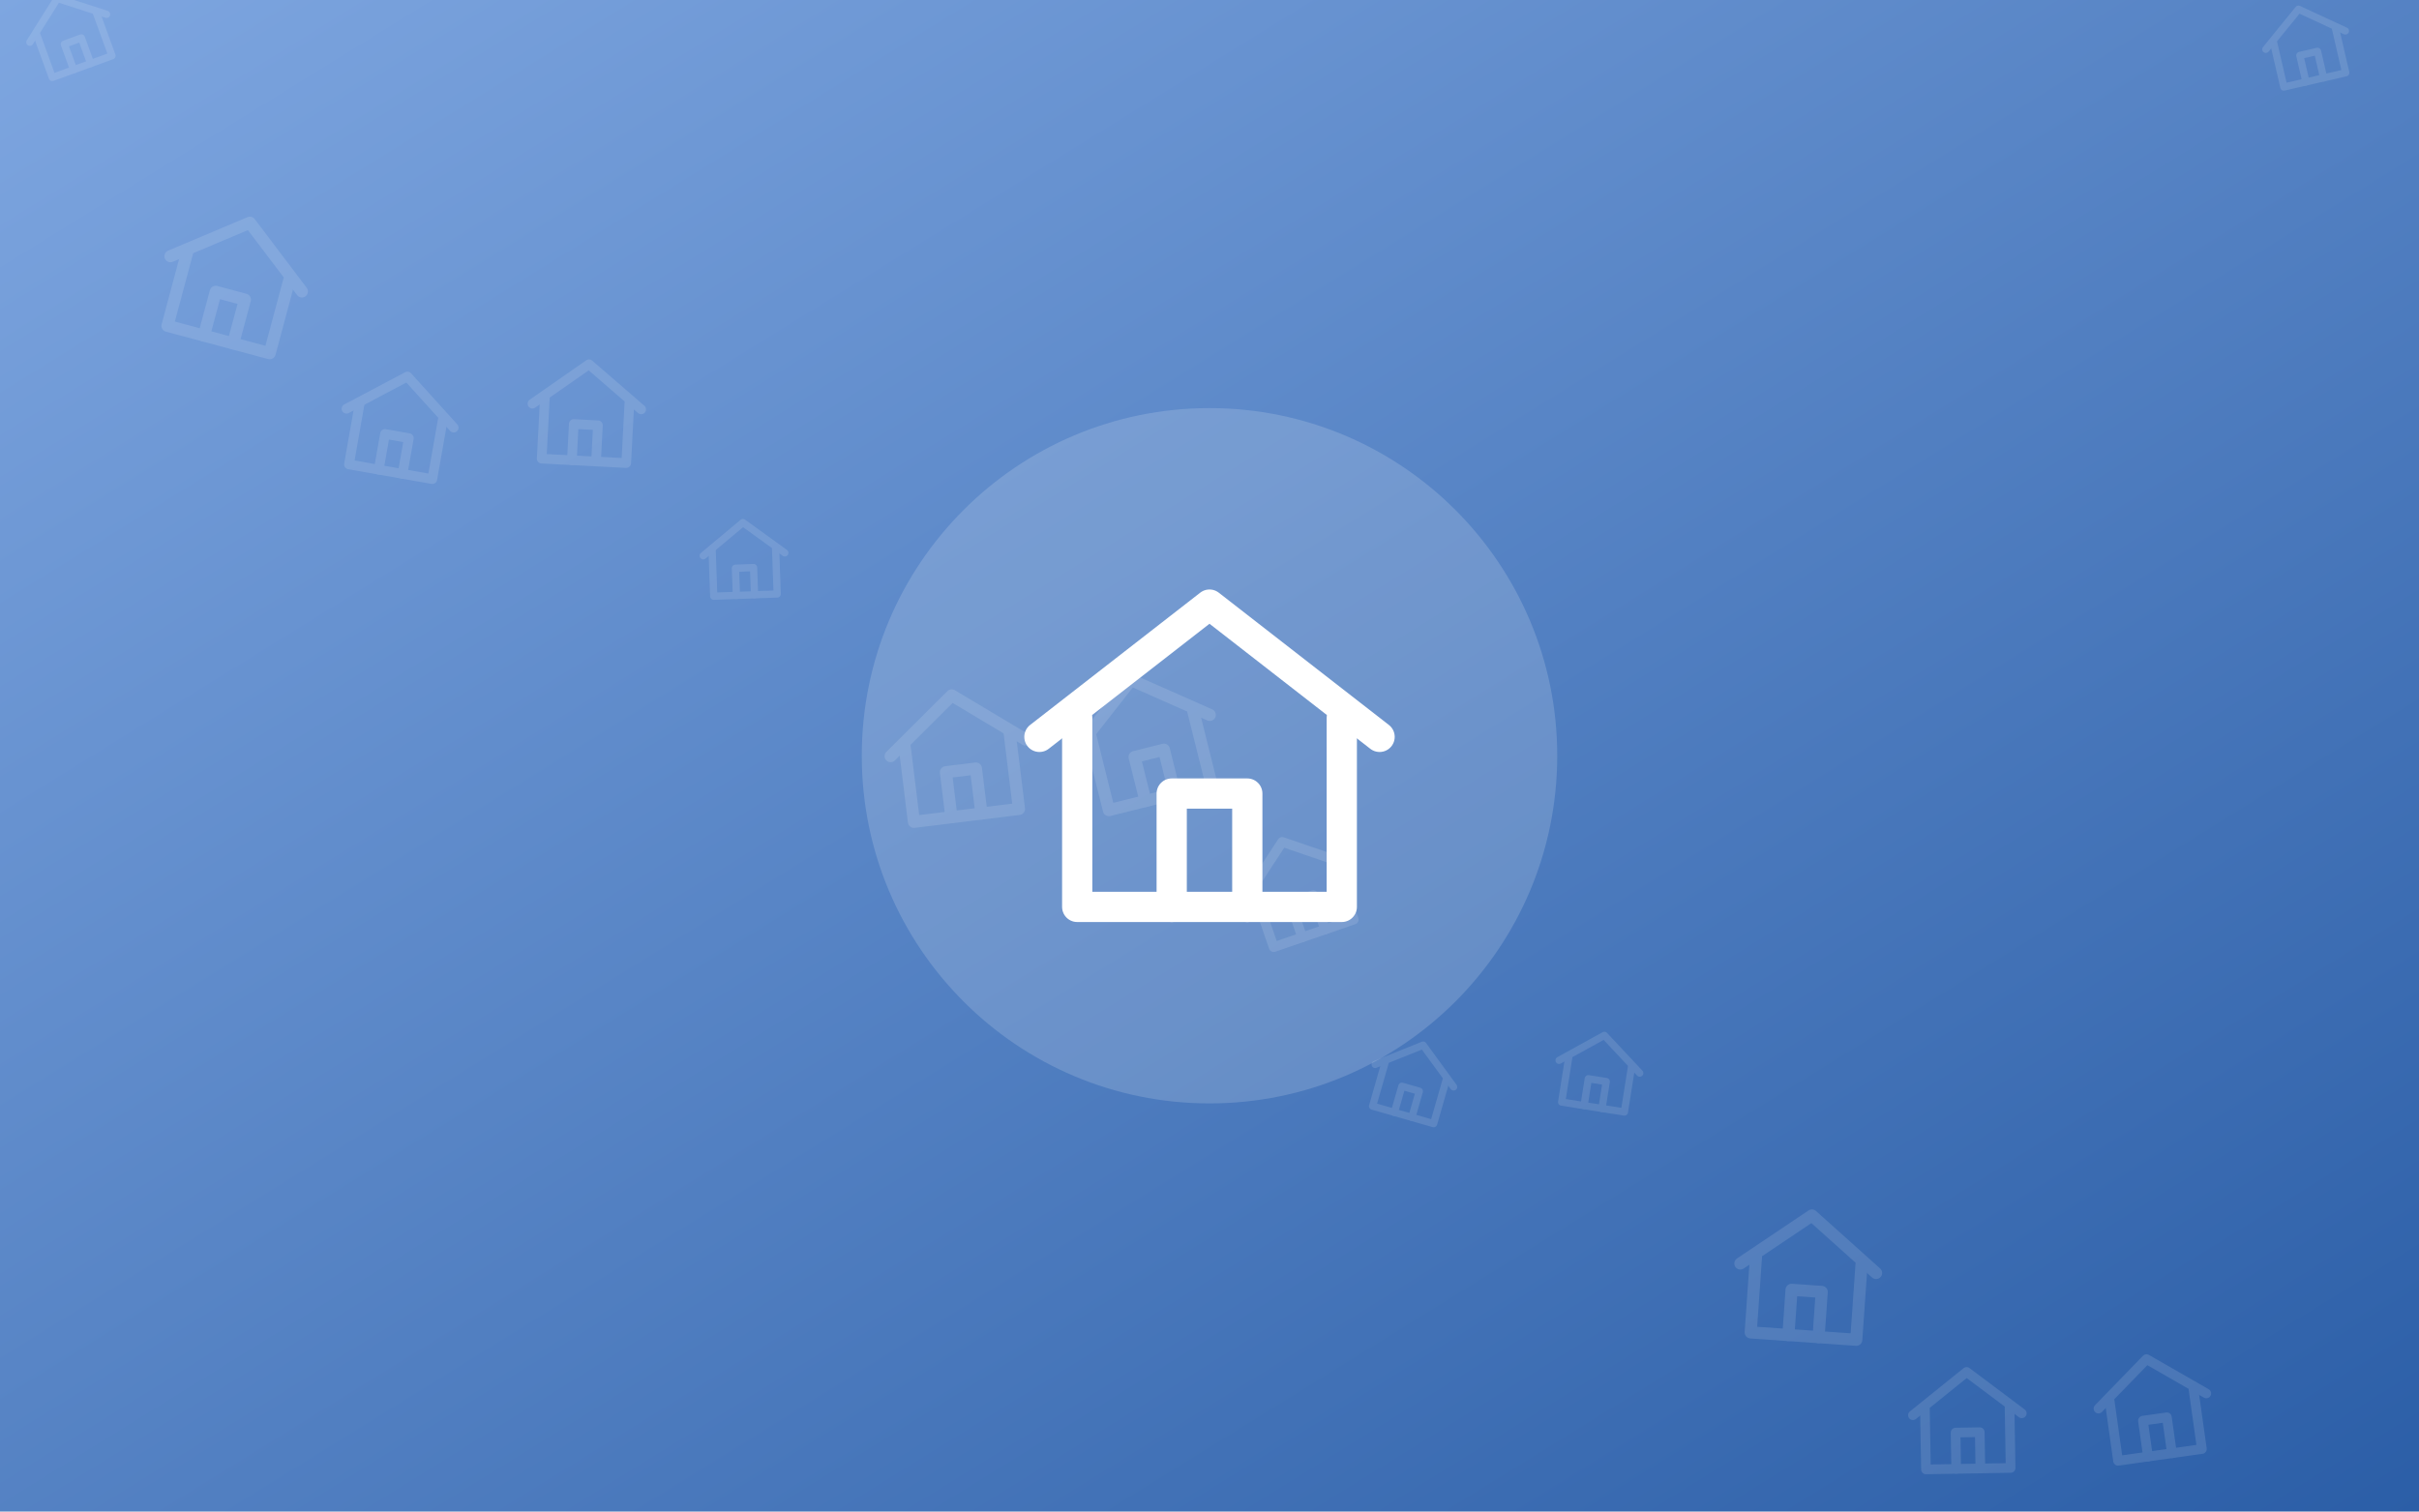
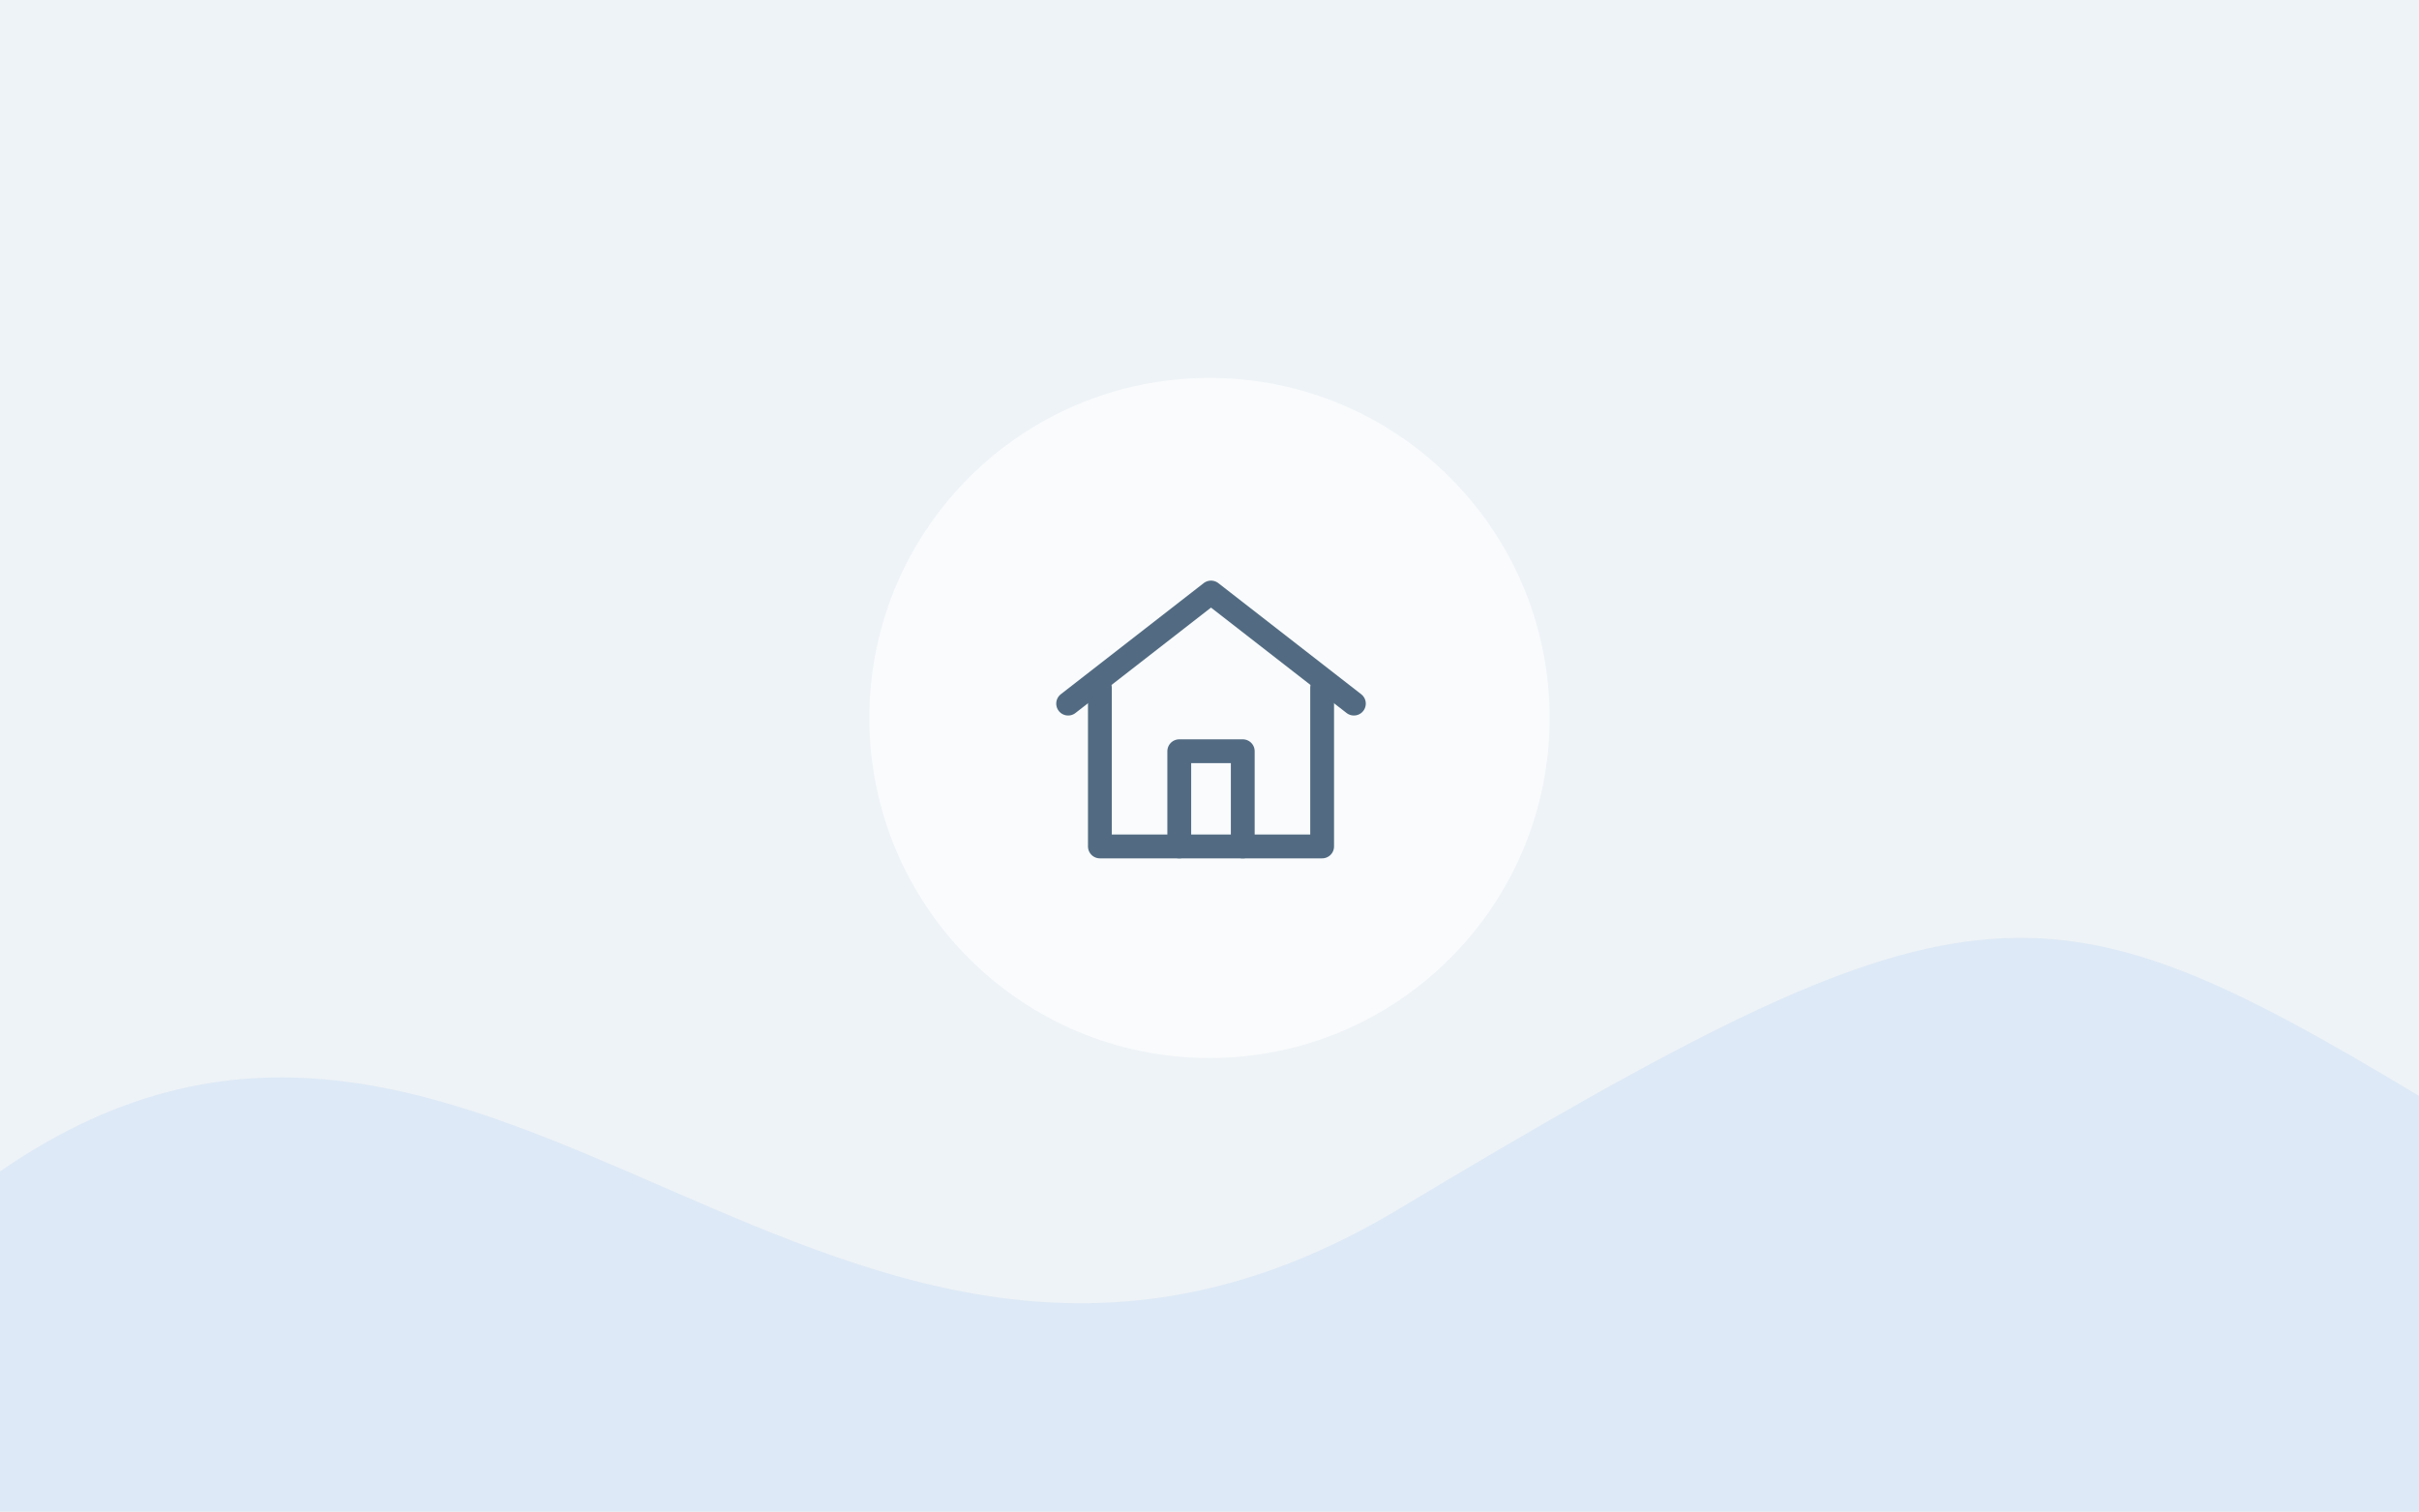
<svg xmlns="http://www.w3.org/2000/svg" viewBox="0 0 640 400">
-   <defs>
-     <linearGradient id="g" x1="0" y1="0" x2="1" y2="1">
-       <stop offset="0" stop-color="#7ea6e0" />
-       <stop offset="1" stop-color="#2b5ea7" />
-     </linearGradient>
-   </defs>
-   <rect width="640" height="400" fill="url(#g)" />
-   <g fill="none" stroke="#ffffff" stroke-width="1.6" stroke-linecap="round" stroke-linejoin="round">
-     <g transform="translate(0 0) rotate(-20) scale(1.2)" opacity=".12">
-       <path d="M3 11l9-7l9 7" />
-       <path d="M5 10v10h14V10" />
-       <path d="M10 20v-6h4v6" />
-     </g>
-     <g transform="translate(137 89) rotate(3) scale(1.6)" opacity=".12">
-       <path d="M3 11l9-7l9 7" />
-       <path d="M5 10v10h14V10" />
-       <path d="M10 20v-6h4v6" />
-     </g>
-     <g transform="translate(274 178) rotate(-14) scale(2.0)" opacity=".12">
-       <path d="M3 11l9-7l9 7" />
-       <path d="M5 10v10h14V10" />
-       <path d="M10 20v-6h4v6" />
-     </g>
-     <g transform="translate(411 267) rotate(9) scale(1.2)" opacity=".12">
-       <path d="M3 11l9-7l9 7" />
-       <path d="M5 10v10h14V10" />
-       <path d="M10 20v-6h4v6" />
-     </g>
-     <g transform="translate(548 356) rotate(-8) scale(1.6)" opacity=".12">
-       <path d="M3 11l9-7l9 7" />
-       <path d="M5 10v10h14V10" />
-       <path d="M10 20v-6h4v6" />
-     </g>
-     <g transform="translate(45 45) rotate(15) scale(2.0)" opacity=".12">
-       <path d="M3 11l9-7l9 7" />
-       <path d="M5 10v10h14V10" />
-       <path d="M10 20v-6h4v6" />
-     </g>
-     <g transform="translate(182 134) rotate(-2) scale(1.2)" opacity=".12">
-       <path d="M3 11l9-7l9 7" />
-       <path d="M5 10v10h14V10" />
-       <path d="M10 20v-6h4v6" />
-     </g>
-     <g transform="translate(319 223) rotate(-19) scale(1.6)" opacity=".12">
-       <path d="M3 11l9-7l9 7" />
-       <path d="M5 10v10h14V10" />
-       <path d="M10 20v-6h4v6" />
-     </g>
-     <g transform="translate(456 312) rotate(4) scale(2.0)" opacity=".12">
-       <path d="M3 11l9-7l9 7" />
-       <path d="M5 10v10h14V10" />
-       <path d="M10 20v-6h4v6" />
-     </g>
-     <g transform="translate(593 1) rotate(-13) scale(1.2)" opacity=".12">
-       <path d="M3 11l9-7l9 7" />
-       <path d="M5 10v10h14V10" />
-       <path d="M10 20v-6h4v6" />
-     </g>
-     <g transform="translate(90 90) rotate(10) scale(1.6)" opacity=".12">
-       <path d="M3 11l9-7l9 7" />
-       <path d="M5 10v10h14V10" />
-       <path d="M10 20v-6h4v6" />
-     </g>
-     <g transform="translate(227 179) rotate(-7) scale(2.0)" opacity=".12">
-       <path d="M3 11l9-7l9 7" />
-       <path d="M5 10v10h14V10" />
-       <path d="M10 20v-6h4v6" />
-     </g>
-     <g transform="translate(364 268) rotate(16) scale(1.2)" opacity=".12">
-       <path d="M3 11l9-7l9 7" />
-       <path d="M5 10v10h14V10" />
-       <path d="M10 20v-6h4v6" />
-     </g>
-     <g transform="translate(501 357) rotate(-1) scale(1.6)" opacity=".12">
-       <path d="M3 11l9-7l9 7" />
-       <path d="M5 10v10h14V10" />
-       <path d="M10 20v-6h4v6" />
-     </g>
-   </g>
-   <circle cx="320" cy="200" r="92" fill="#ffffff" fill-opacity=".16" />
-   <g transform="translate(260 140) scale(5)" fill="none" stroke="#ffffff" stroke-width="1.6" stroke-linecap="round" stroke-linejoin="round">
+   <rect width="640" height="400" fill="#eef3f7" />
+   <path d="M0 310C130 220 220 410 370 320S540 230 640 290V400H0Z" fill="#1a73e8" opacity=".08" />
+   <circle cx="320" cy="190" r="90" fill="white" opacity=".65" />
+   <g transform="translate(270 140) scale(4.2)" fill="none" stroke="#526b82" stroke-width="1.5" stroke-linecap="round" stroke-linejoin="round">
    <path d="M3 11l9-7l9 7" />
    <path d="M5 10v10h14V10" />
    <path d="M10 20v-6h4v6" />
  </g>
</svg>
